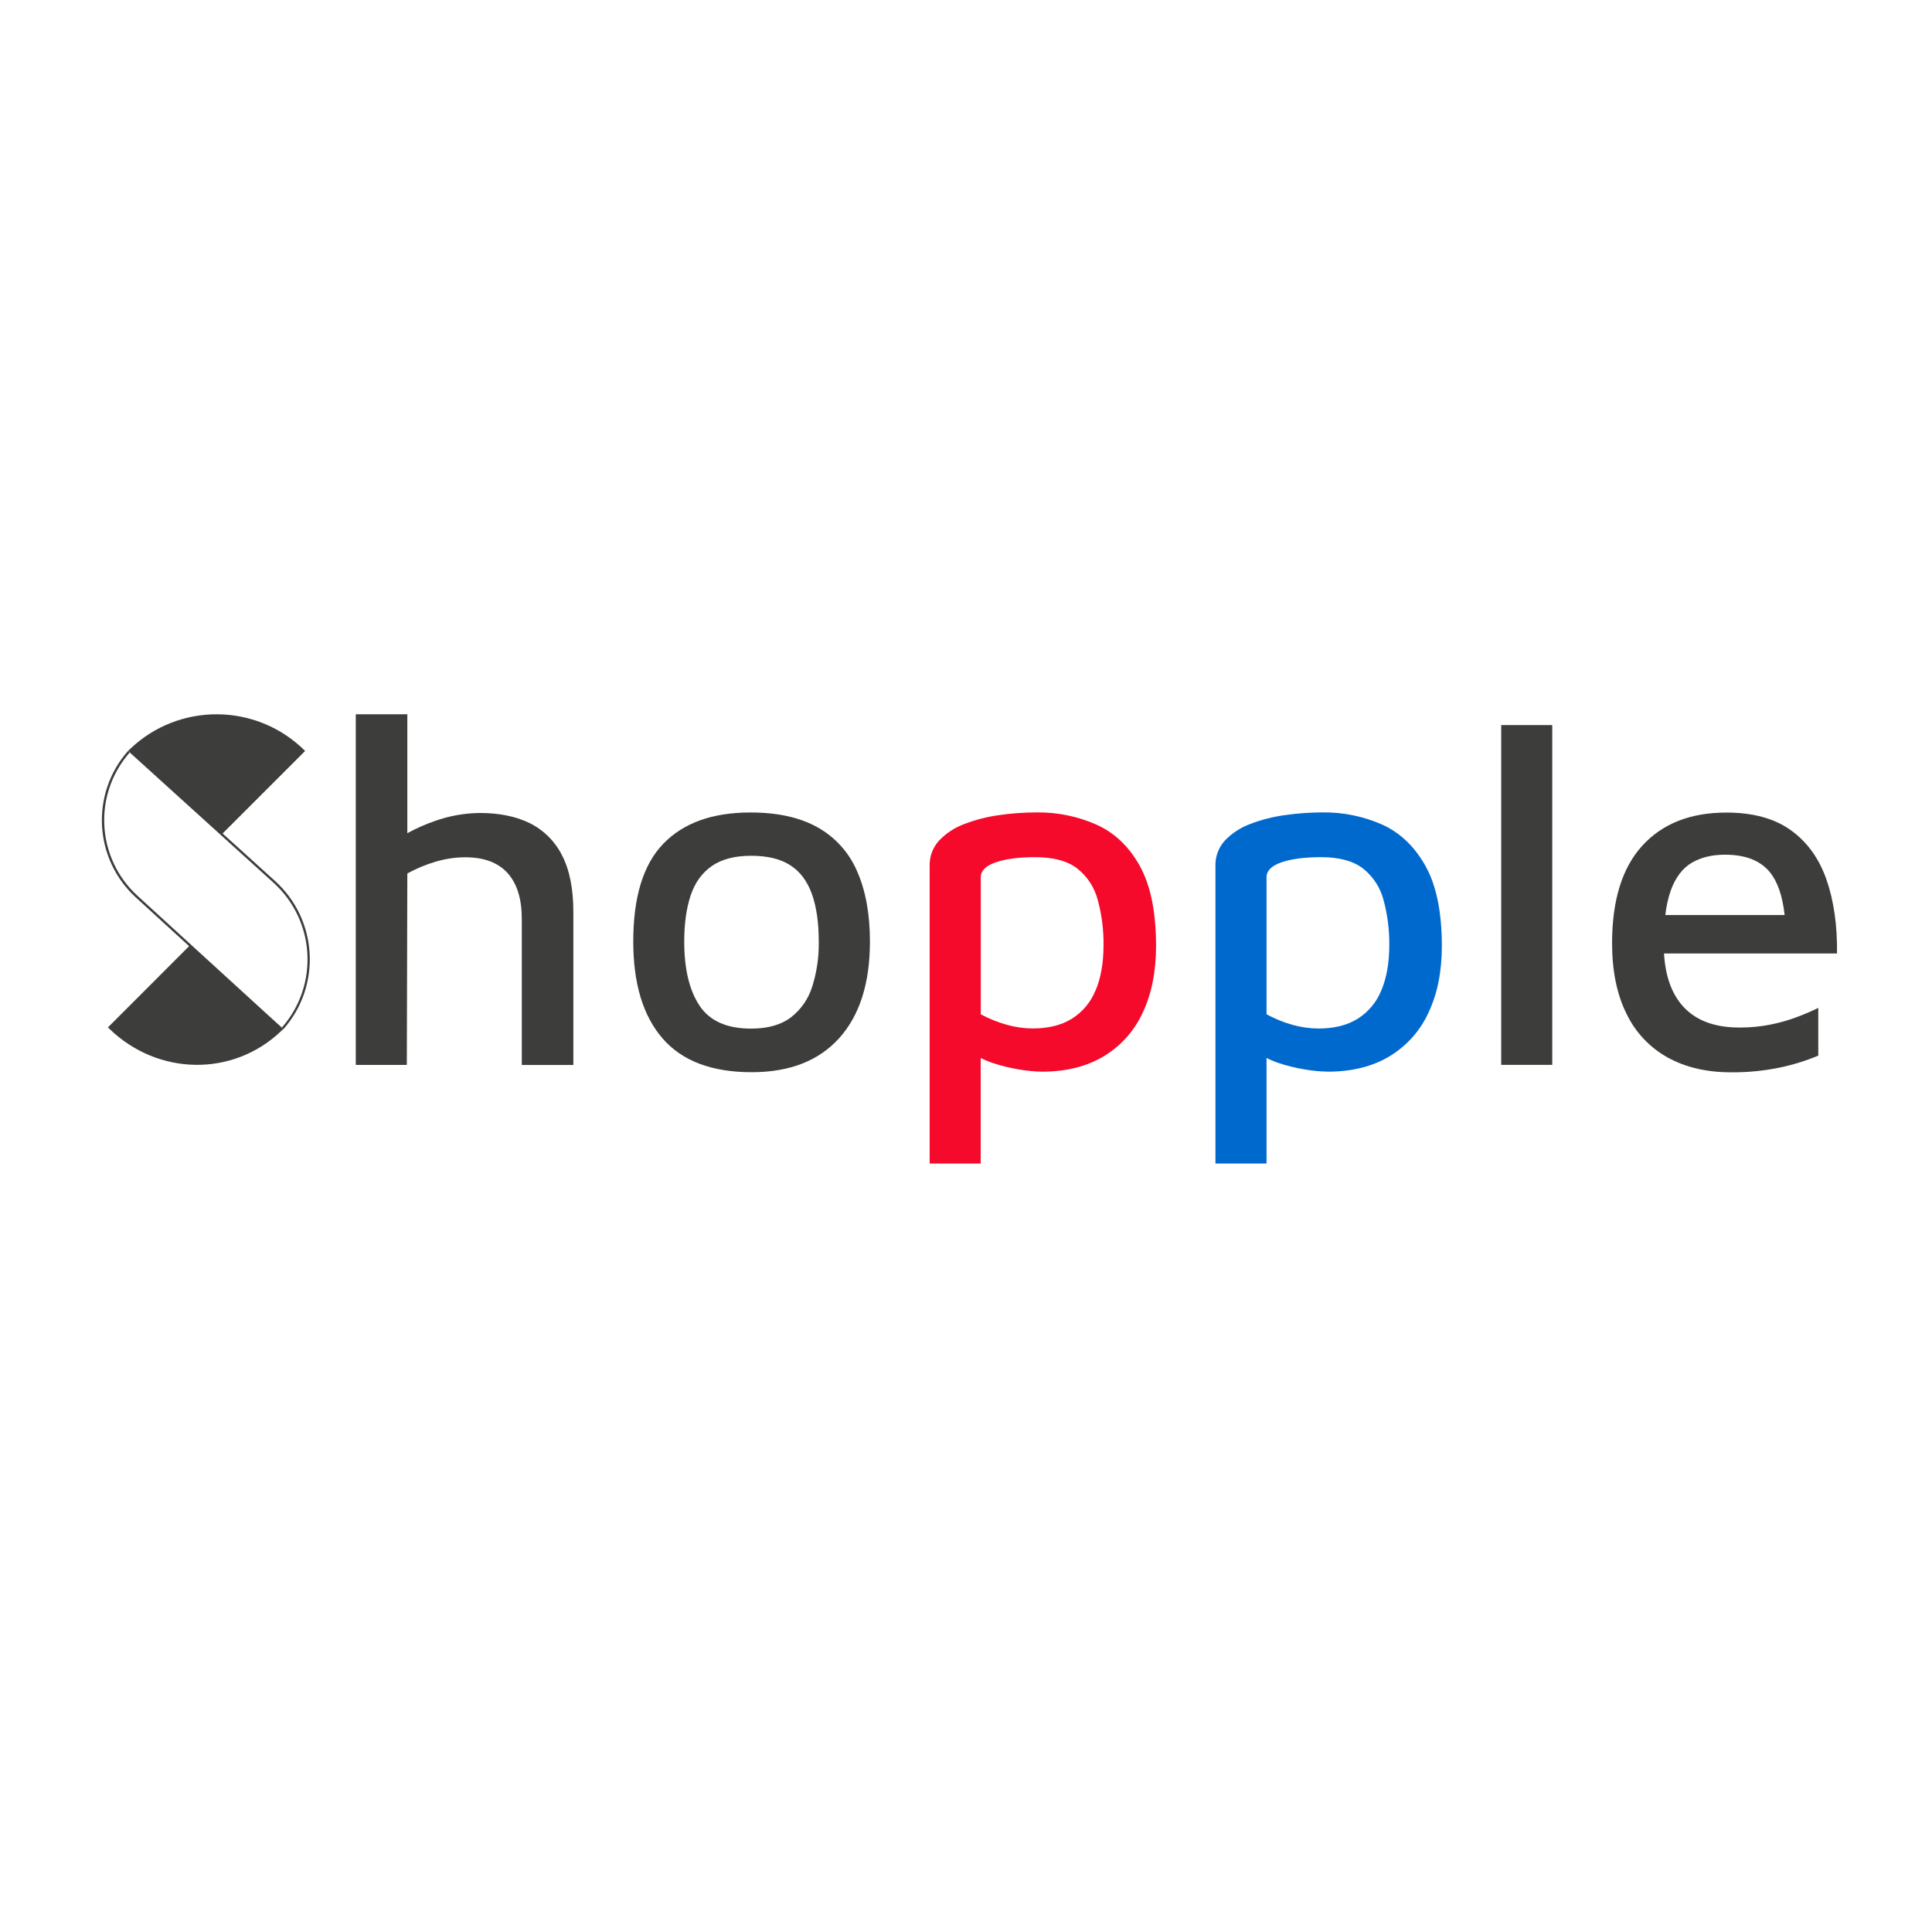
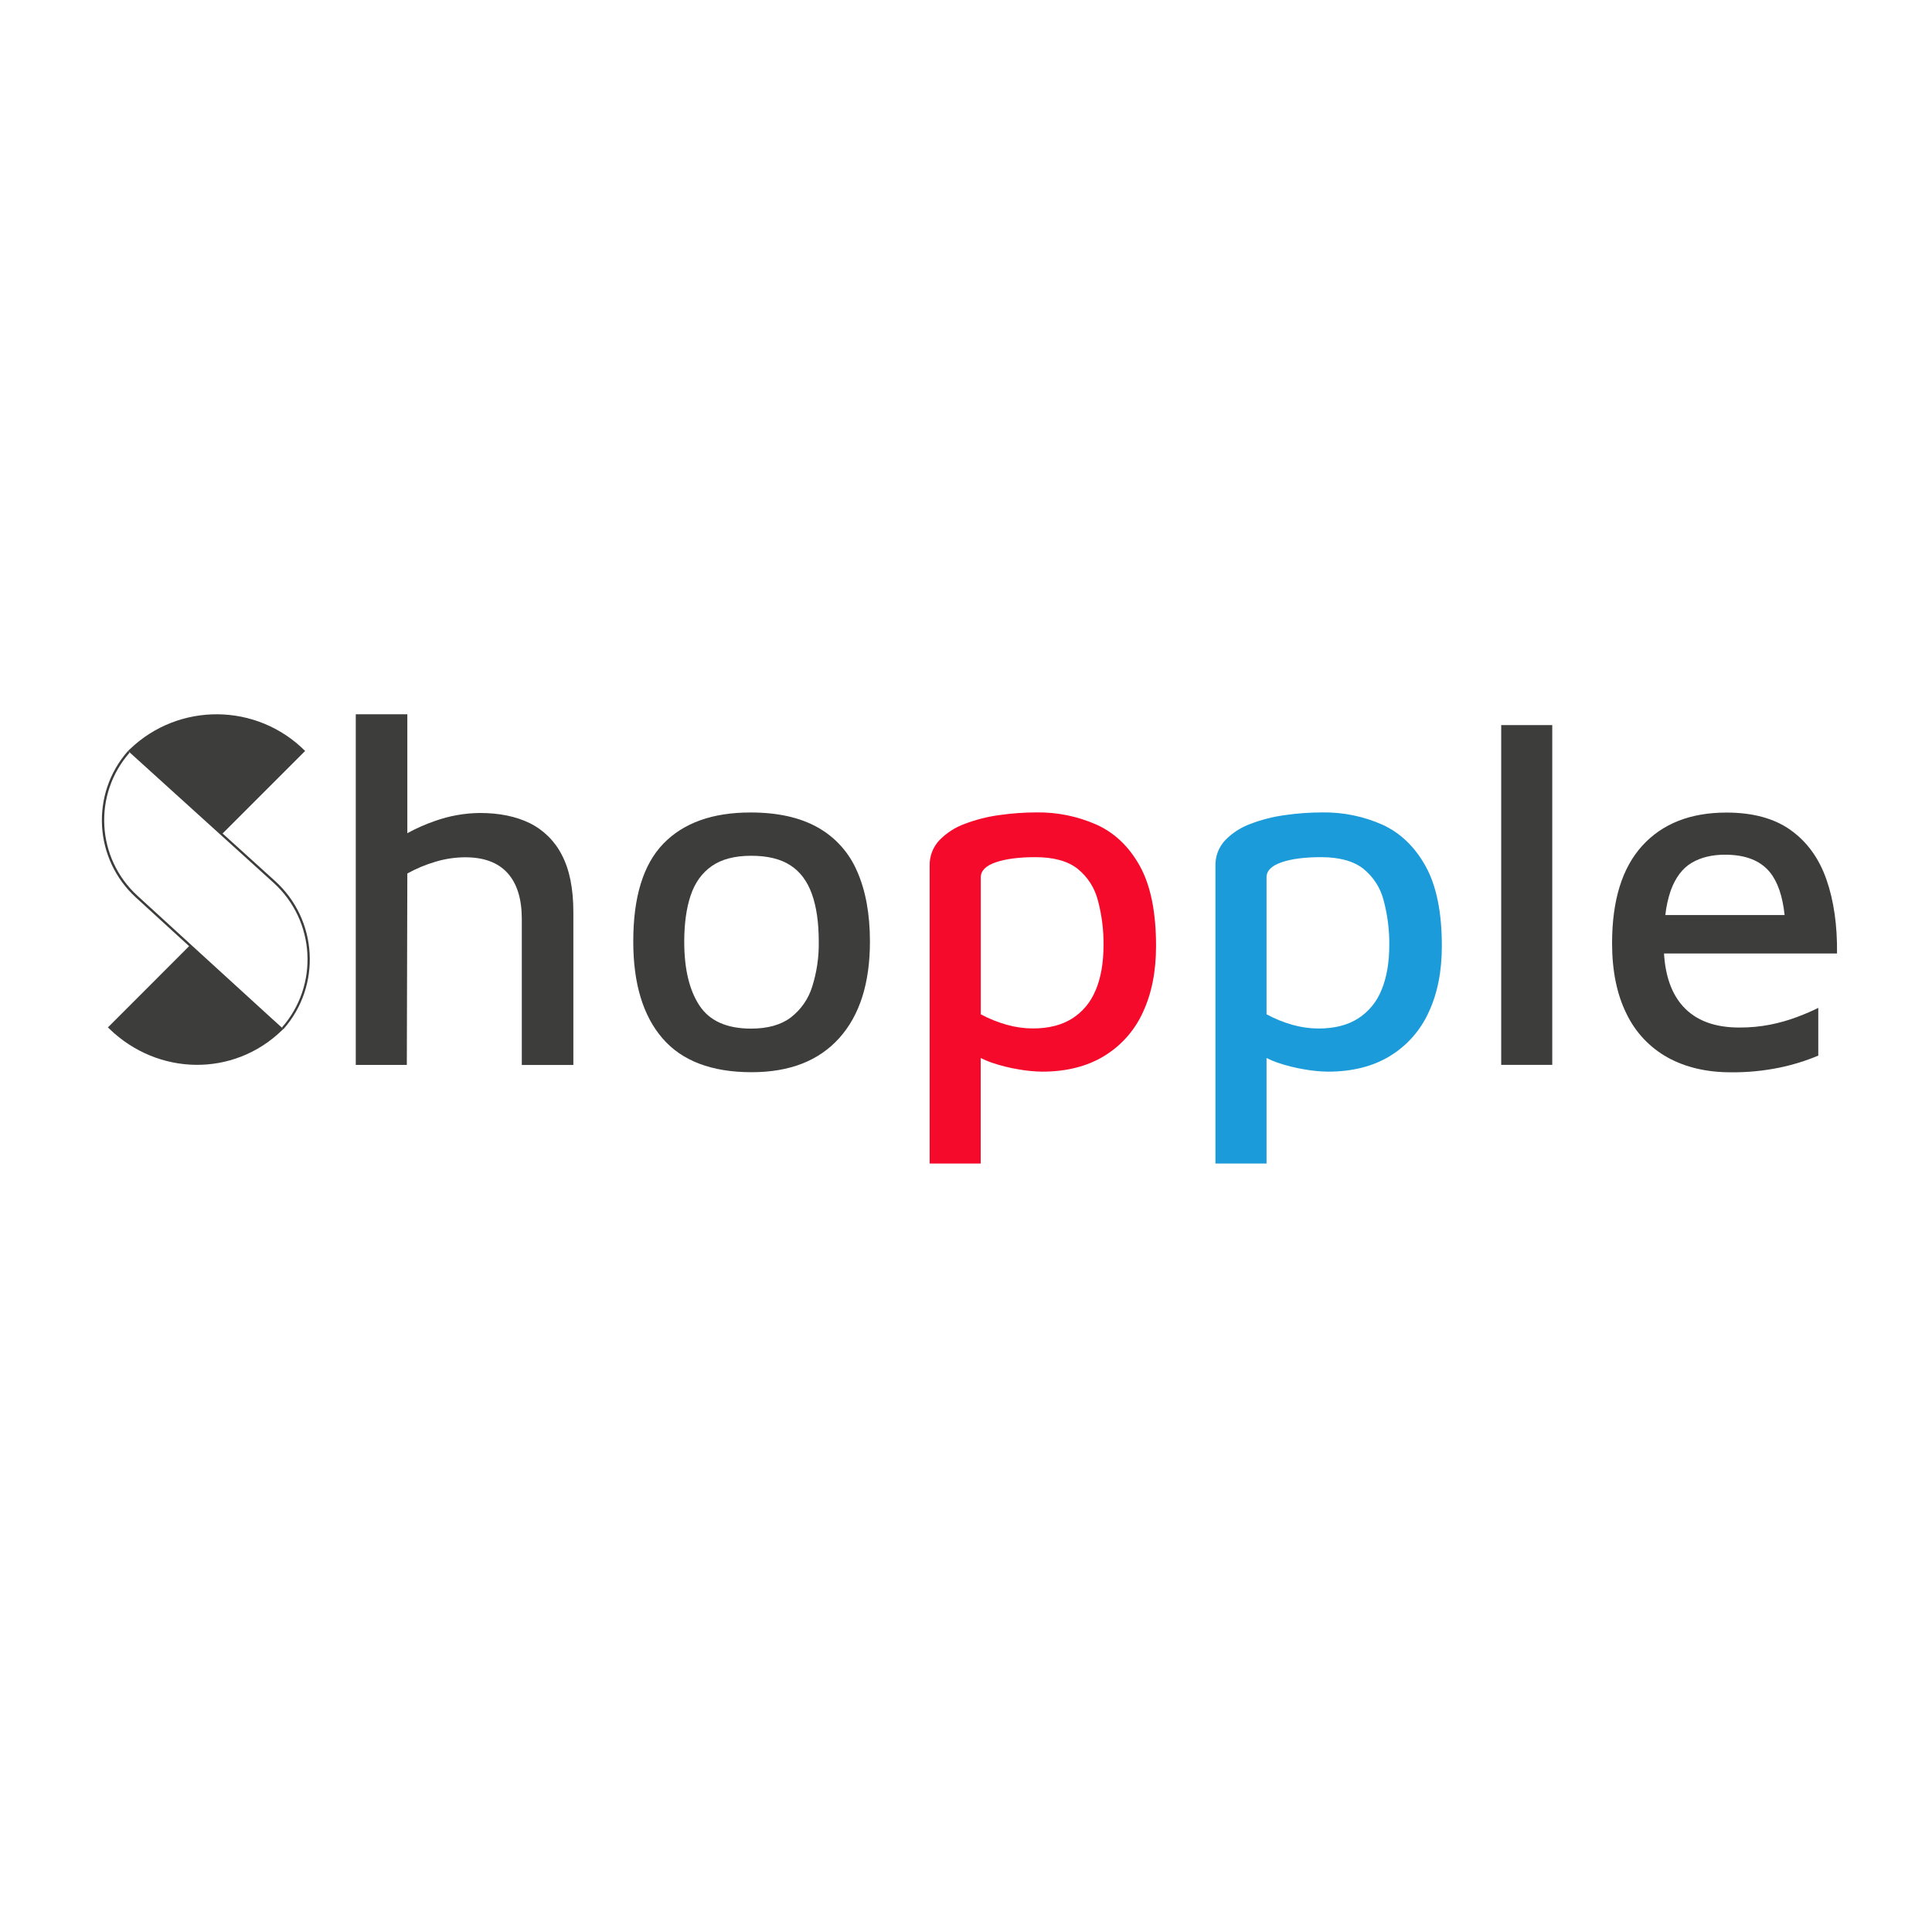
<svg xmlns="http://www.w3.org/2000/svg" id="Layer_1" data-name="Layer 1" viewBox="0 0 1080 1080">
  <defs>
-     <style>.cls-1{fill:#3d3d3b;}.cls-2{fill:#f50a2b;}.cls-3{fill:#0069cd;}</style>
+     <style>.cls-1{fill:#3d3d3b;}.cls-2{fill:#f50a2b;}.cls-3{fill:#1B9BD9;}</style>
  </defs>
  <path class="cls-1" d="M296,460.08q-11.54-5.61-27.72-5.62A77.1,77.1,0,0,0,242.93,459a100.78,100.78,0,0,0-15.23,6.76V399.29H198.88v196h28.54l.28-107a77.49,77.49,0,0,1,15.78-6.59,58.34,58.34,0,0,1,16.6-2.47q15.65,0,23.61,8.78t8,25.53v81.78h28.82V509.9q0-19.77-6.45-32A40,40,0,0,0,296,460.08Z" />
  <path class="cls-1" d="M457.14,462.55q-14.82-8.37-37.6-8.37-31.83,0-48.71,17.43T354,526.37q0,35.13,16.33,54.06t49.81,18.94q31.85,0,49-19.07t17.16-53.93q0-23.06-7.14-39.25A51,51,0,0,0,457.14,462.55ZM454,551.62a34.57,34.57,0,0,1-11.94,17.15Q433.82,575,419.82,575q-20.31,0-28.82-12.9t-8.51-35.68q0-15.09,3.57-25.8t11.8-16.47q8.24-5.76,22-5.77t22,5.36Q450,489,453.85,499.74t3.84,26.63A78.91,78.91,0,0,1,454,551.62Z" />
  <path class="cls-2" d="M613,461a80,80,0,0,0-33.48-6.86,149.15,149.15,0,0,0-21,1.51,87.24,87.24,0,0,0-19.35,4.94,37.62,37.62,0,0,0-14.14,9.2,20.16,20.16,0,0,0-5.35,14.27V650.42h28.54v-59a50.71,50.71,0,0,0,6,2.56,93.89,93.89,0,0,0,15.37,3.84,83,83,0,0,0,12.9,1.24q20.31,0,34.58-8.65A55.24,55.24,0,0,0,638.83,566q7.41-15.76,7.41-37.18,0-28.28-9-44.6T613,461Zm-.54,92.5a33.42,33.42,0,0,1-13.18,15.91q-8.79,5.5-21.95,5.5a54.3,54.3,0,0,1-14.55-2.06A70.46,70.46,0,0,1,548.26,567V490.41q0-5.49,8.37-8.37t22.1-2.88q15.36,0,23.6,6.45a33.06,33.06,0,0,1,11.39,17.7,92.54,92.54,0,0,1,3.16,25Q616.88,543.11,612.49,553.54Z" />
  <path class="cls-3" d="M772.77,461a80.1,80.1,0,0,0-33.49-6.86,149.15,149.15,0,0,0-21,1.51,87.24,87.24,0,0,0-19.35,4.94,37.62,37.62,0,0,0-14.14,9.2,20.16,20.16,0,0,0-5.35,14.27V650.42H708v-59a51.42,51.42,0,0,0,6,2.56,93.89,93.89,0,0,0,15.37,3.84,83,83,0,0,0,12.9,1.24q20.31,0,34.58-8.65A55.32,55.32,0,0,0,798.57,566Q806,550.26,806,528.84q0-28.28-9.06-44.6T772.77,461Zm-.55,92.5A33.42,33.42,0,0,1,759,569.45q-8.77,5.5-21.95,5.5a54.3,54.3,0,0,1-14.55-2.06A70.46,70.46,0,0,1,708,567V490.41q0-5.49,8.37-8.37t22.1-2.88q15.36,0,23.6,6.45a33.06,33.06,0,0,1,11.39,17.7,92.54,92.54,0,0,1,3.16,25Q776.61,543.11,772.22,553.54Z" />
  <rect class="cls-1" x="839.18" y="405.33" width="28.54" height="189.93" />
  <path class="cls-1" d="M989.72,572.75a87.29,87.29,0,0,1-17.43,1.65q-20.85,0-31.56-11.94Q931.34,552,930.19,533h96.72q.27-23.6-5.9-41.3t-19.9-27.59q-13.73-9.87-36-9.88-30.2,0-47.07,18.53t-16.88,54.48q0,23.32,8.1,39.52a55.2,55.2,0,0,0,23.05,24.43q15,8.24,35.27,8.23a129.09,129.09,0,0,0,27.17-2.61,118.23,118.23,0,0,0,21.68-6.72V563.42c-3.29,1.64-7.23,3.34-11.8,5.07A95,95,0,0,1,989.72,572.75Zm-44.05-90.44q7.68-4.53,18.67-4.53,17,0,25,9.75c4.4,5.38,7.14,13.42,8.27,24H930.93A63.14,63.14,0,0,1,934,497.68Q938,486.85,945.67,482.31Z" />
  <path class="cls-1" d="M153.7,492.43l-29.27-26.51,17.33-17.33,28.72-28.72.09-.08a70,70,0,0,0-98.07-.9l0,0-.87.86-.06.06,1,.87,33.11,30,17.89,16.21,29.34,26.57a57.8,57.8,0,0,1,4.62,81l.9.87h0A59.08,59.08,0,0,0,153.7,492.43Z" />
  <path class="cls-1" d="M112.55,533.38,76.88,500.77a57.27,57.27,0,0,1-4.41-80.06l-.92-.92A58.6,58.6,0,0,0,76,501.74l29.71,27.16L89.12,545.51l-.66.67L60.4,574.24l-.08.08c.28.28.57.53.85.81,27.05,26.21,69.15,27.1,96.26,1h0l.93-.9h0l-.9-.88-6.57-5.95Z" />
</svg>
